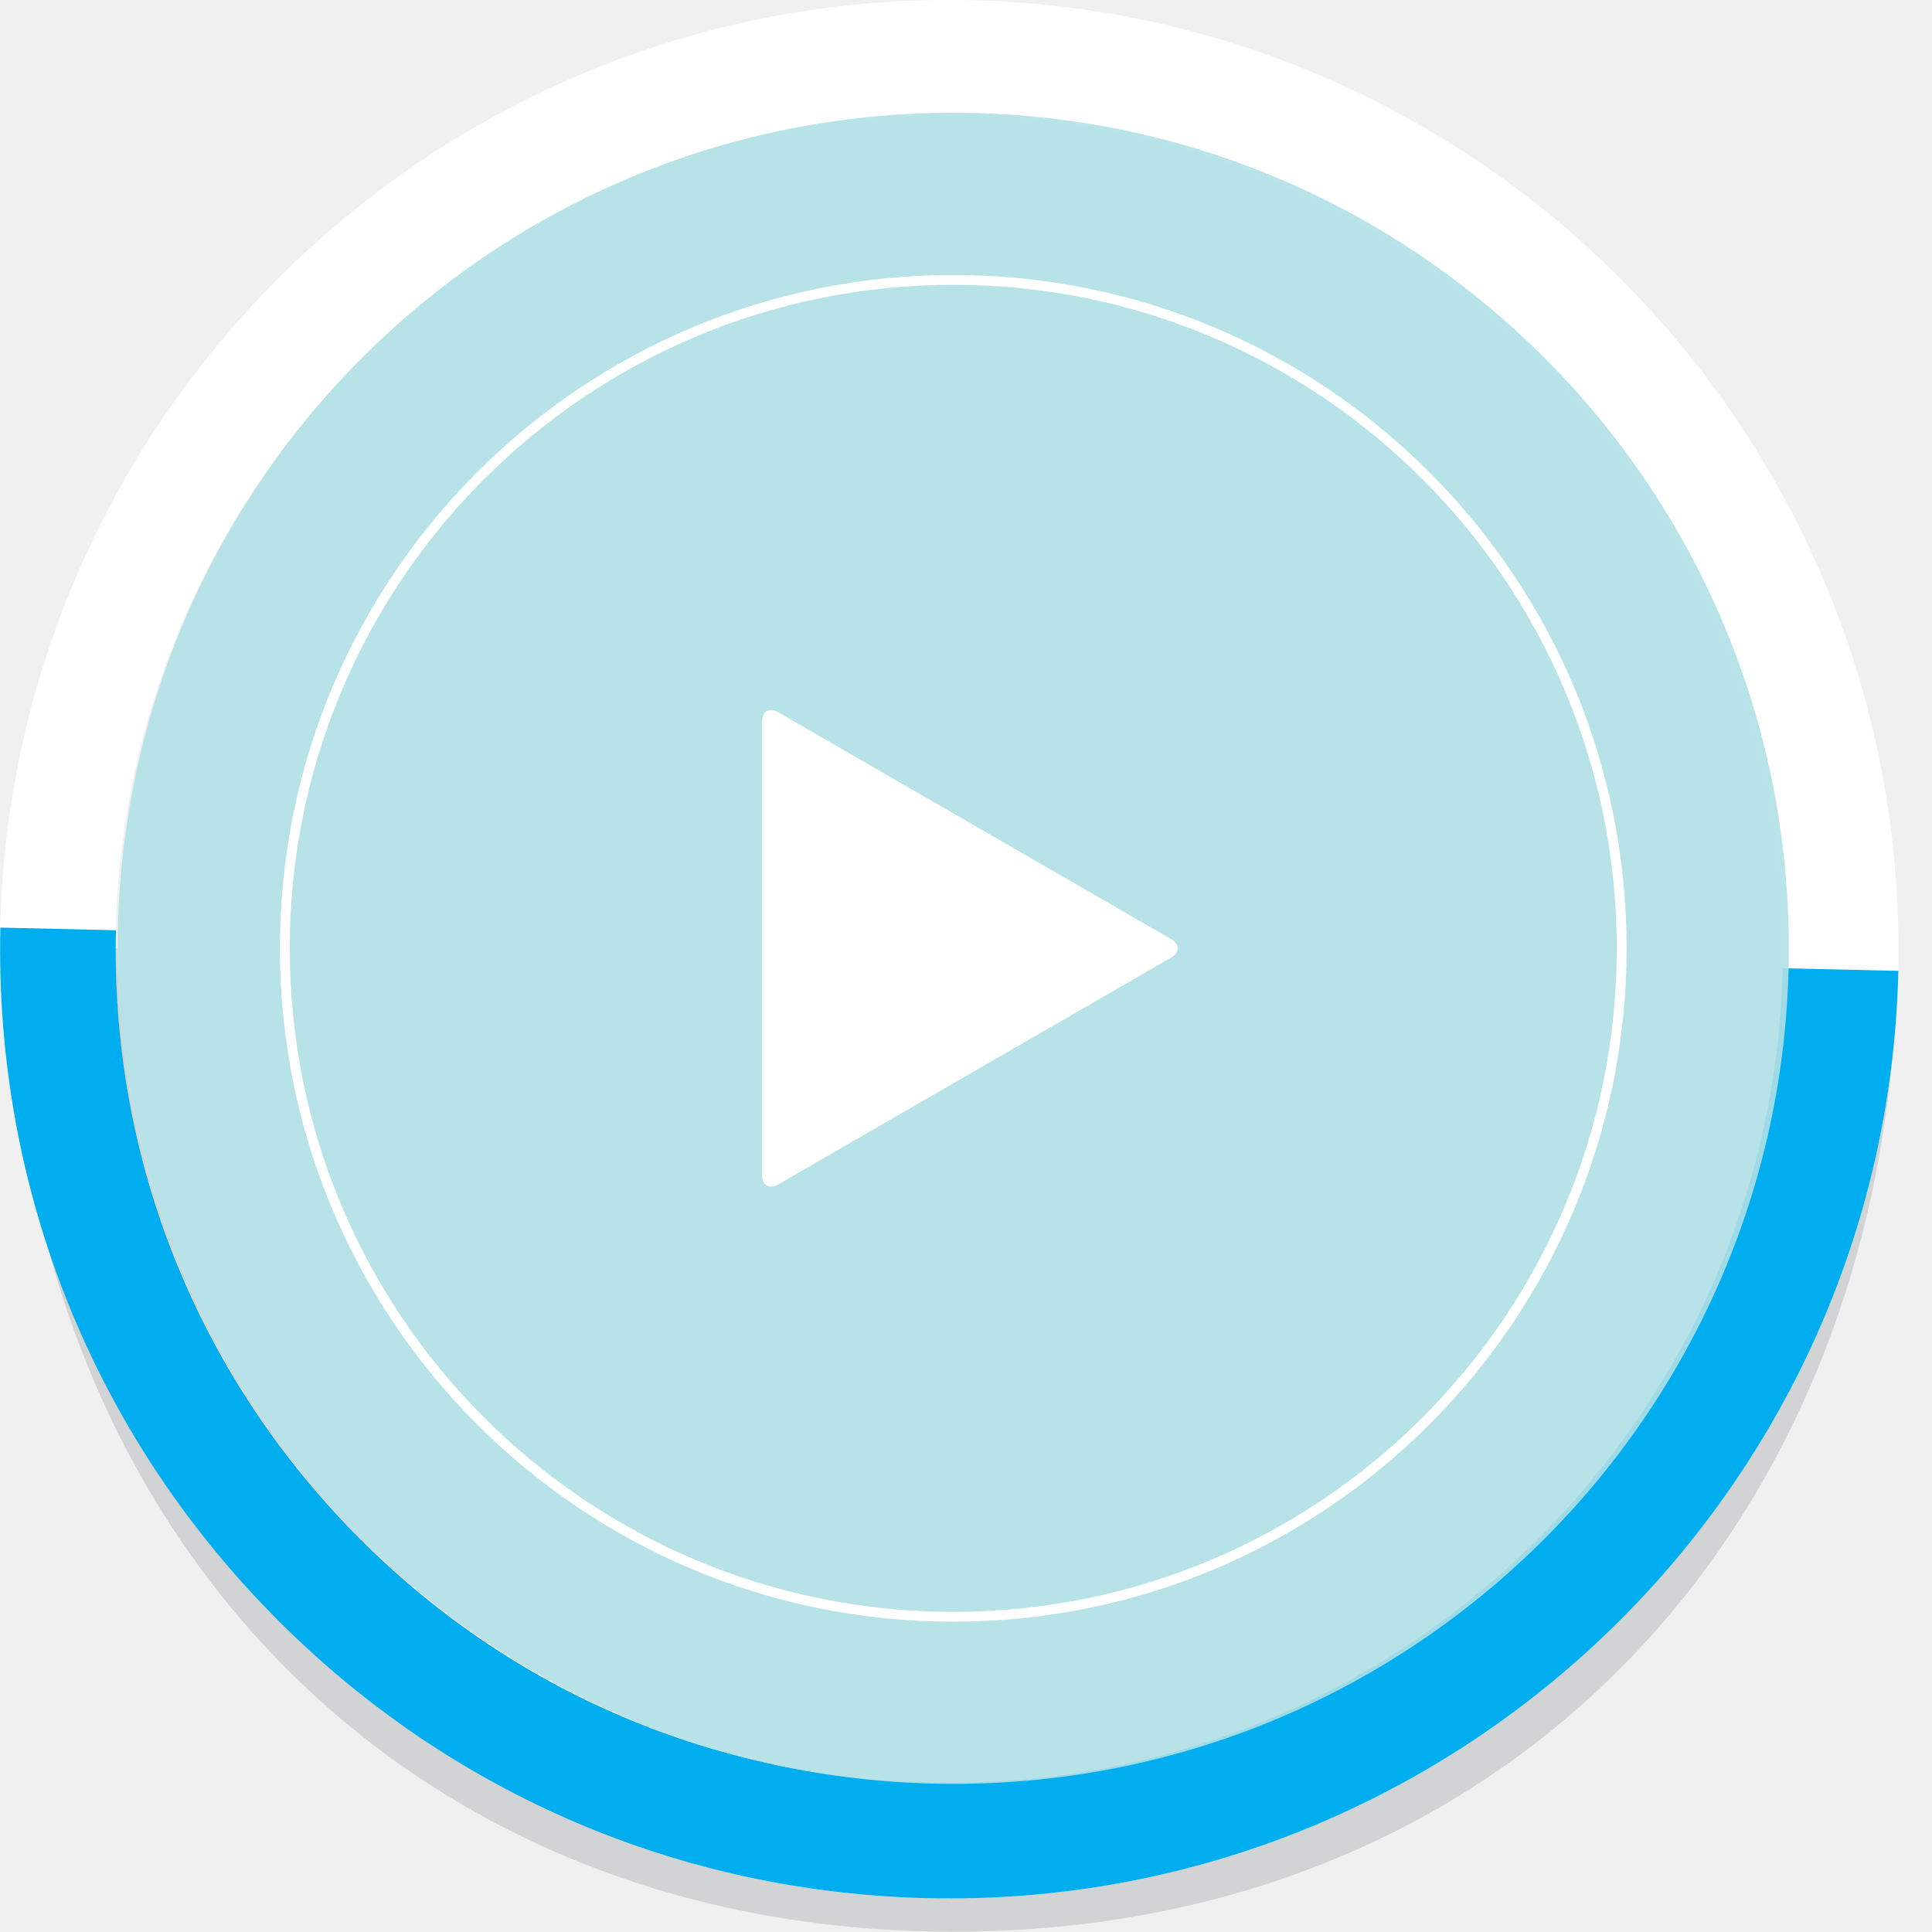
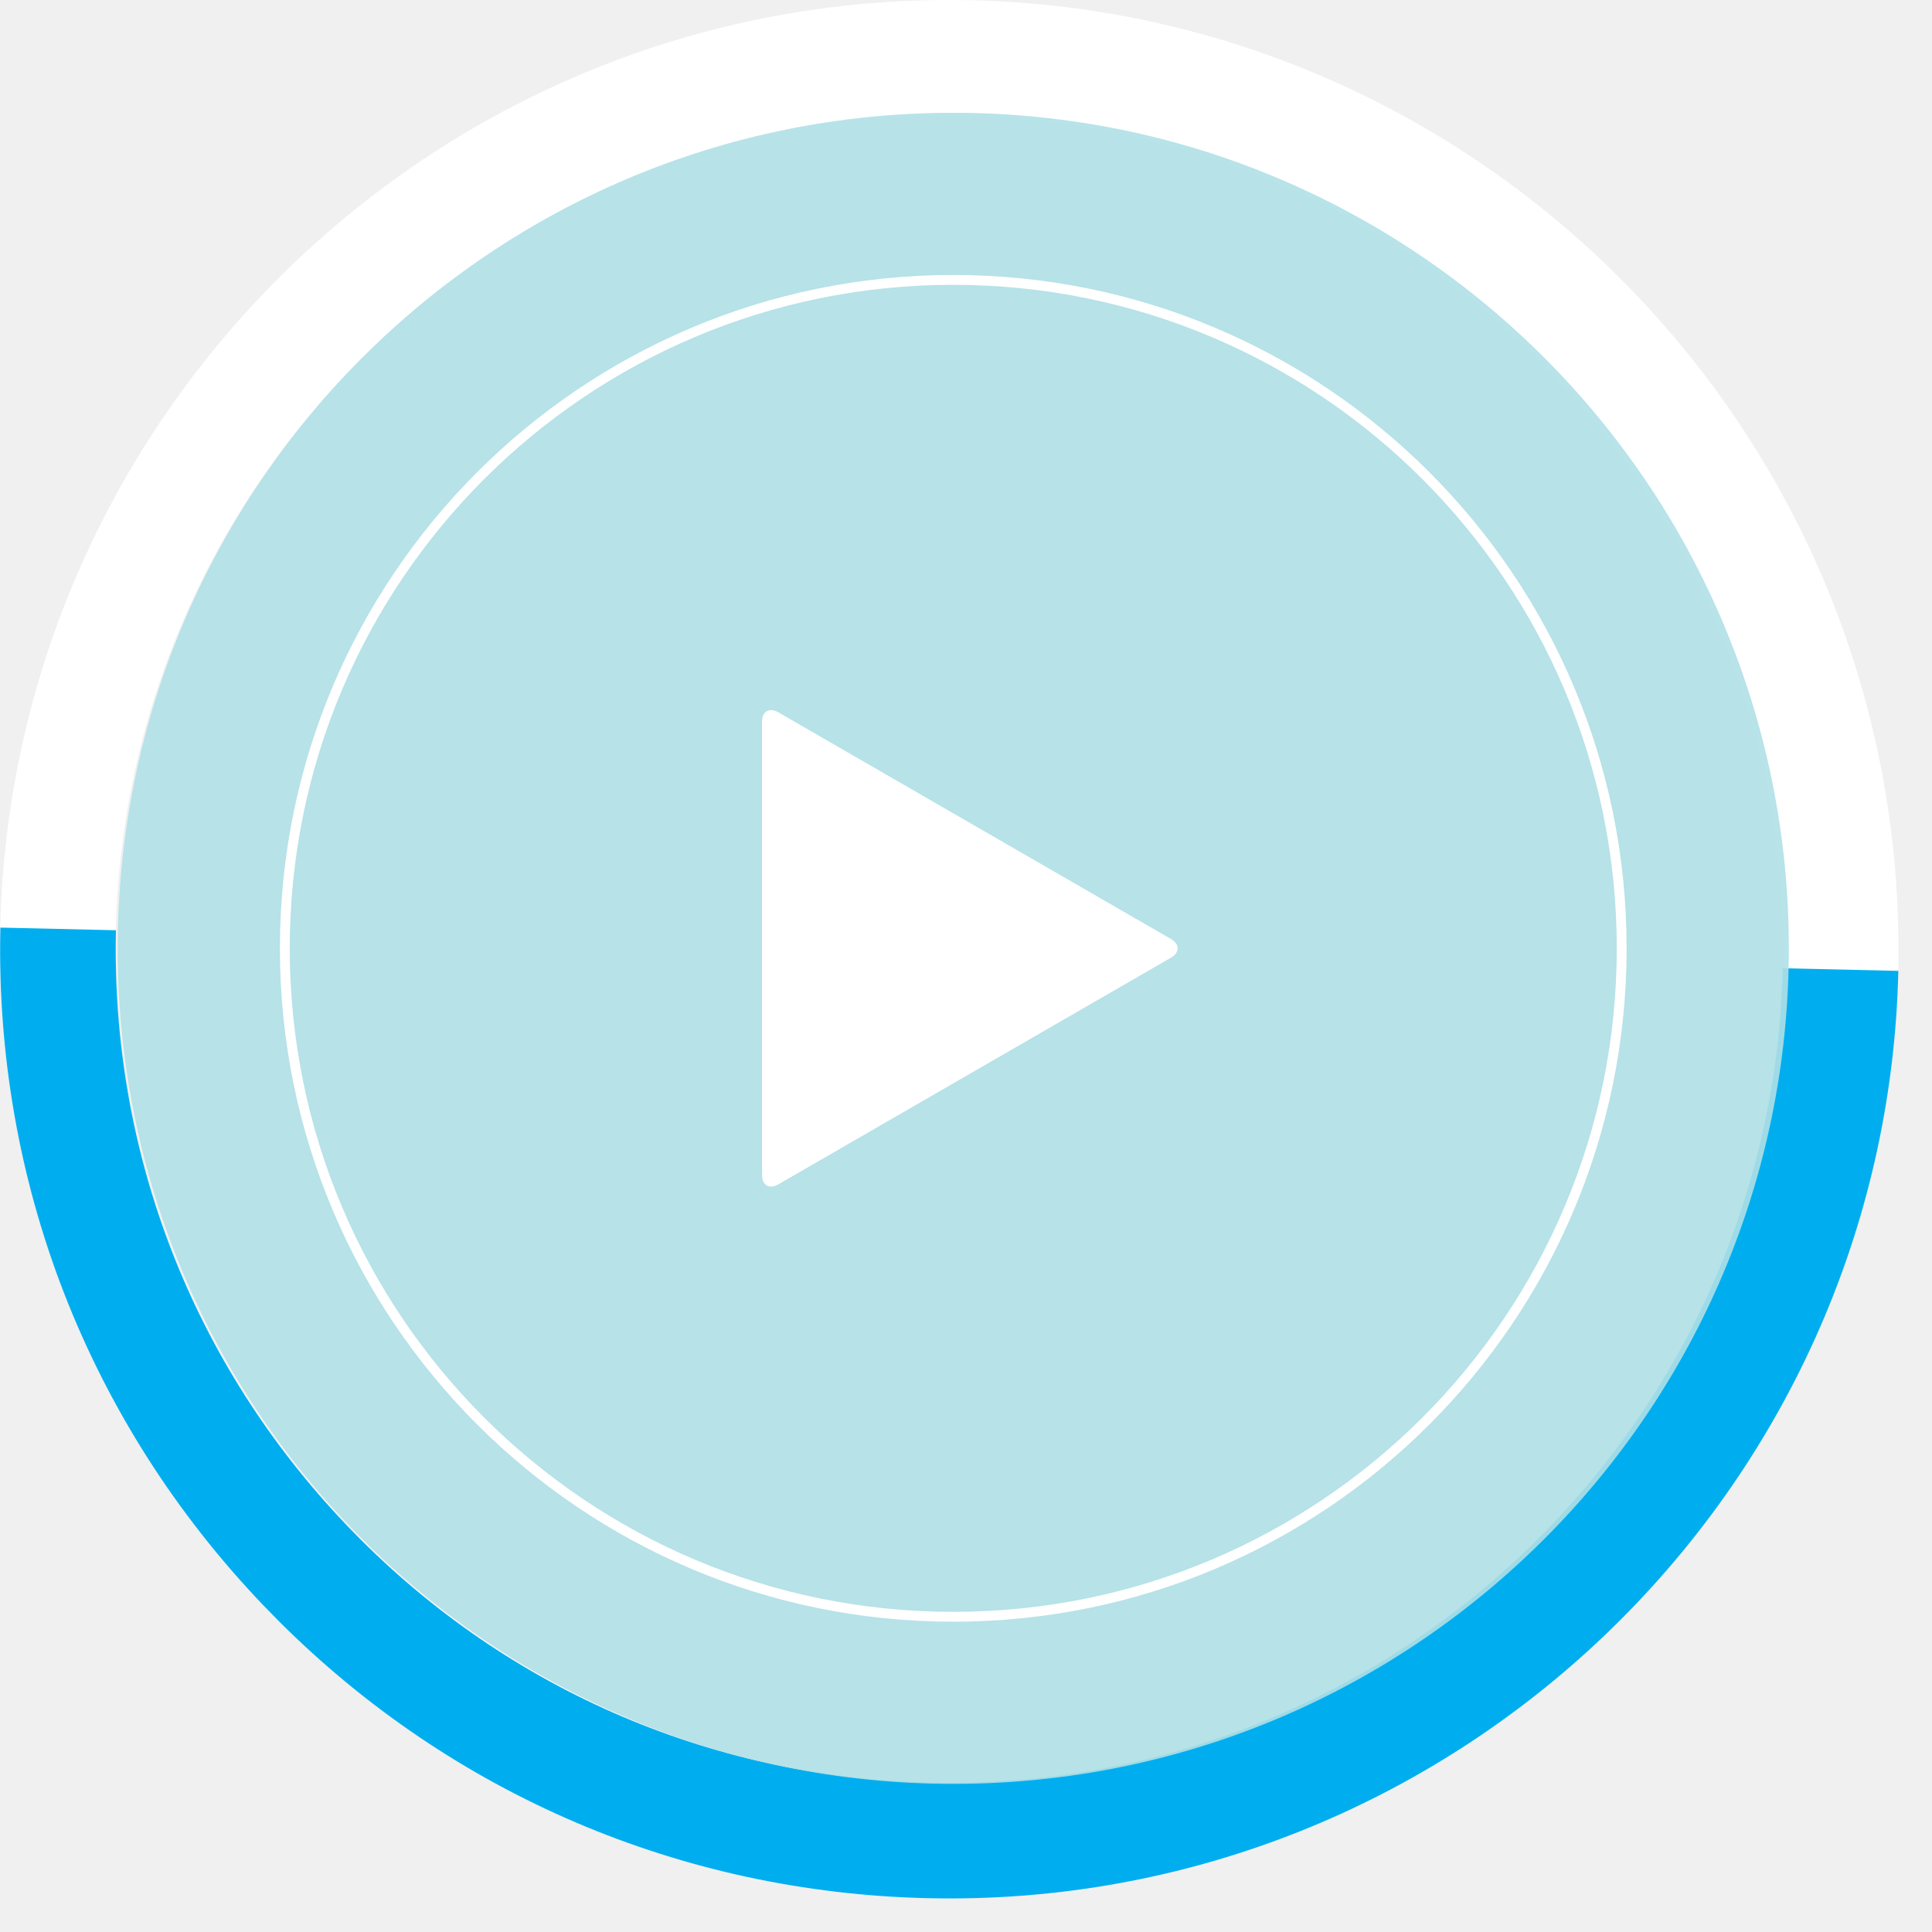
<svg xmlns="http://www.w3.org/2000/svg" version="1.1" id="Layer_1" x="0px" y="0px" width="196px" height="196px" viewBox="0 0 196 196" enable-background="new 0 0 196 196" xml:space="preserve">
-   <path fill="#D1D3D4" d="M181.476,96.207c0,46.816-37.951,84.768-84.769,84.768c-46.816,0-84.766-37.951-84.766-84.768 M0.95,96.207  c0,57.218,38.542,99.762,95.759,99.762c57.218,0,95.759-42.544,95.759-99.762" />
  <path fill="#FFFFFF" d="M96.297,192.596C43.198,192.596,0,149.396,0,96.301C0,43.201,43.198,0.002,96.297,0  c53.1,0,96.299,43.199,96.299,96.301C192.596,149.396,149.396,192.596,96.297,192.596z M96.297,11.73  c-46.632,0-84.569,37.938-84.569,84.57c0,46.628,37.938,84.566,84.569,84.566s84.568-37.938,84.568-84.566  C180.865,49.669,142.928,11.73,96.297,11.73z" />
-   <path fill="#00AEEF" d="M28.257,164.435c17.598,17.597,40.894,27.567,65.858,28.136c53.087,1.211,97.258-40.992,98.47-94.077  l-11.729-0.268c-1.062,46.619-39.854,83.681-86.473,82.618c-22.585-0.516-43.632-9.776-59.22-26.125  c-15.604-16.331-23.913-37.762-23.401-60.347L0.037,94.104c-0.586,25.716,8.877,50.12,26.646,68.72  C27.203,163.367,27.729,163.904,28.257,164.435z" />
+   <path fill="#00AEEF" d="M28.257,164.436c17.598,17.597,40.894,27.566,65.858,28.135c53.087,1.212,97.258-40.991,98.47-94.076  l-11.729-0.268c-1.062,46.619-39.854,83.681-86.473,82.618c-22.585-0.516-43.632-9.775-59.22-26.125  c-15.604-16.33-23.913-37.762-23.401-60.347L0.037,94.104c-0.586,25.716,8.877,50.121,26.646,68.72  C27.203,163.367,27.729,163.904,28.257,164.436z" />
  <circle opacity="0.9" fill="#AFE0E7" enable-background="new    " cx="96.709" cy="96.208" r="84.766" />
  <circle fill="none" stroke="#FFFFFF" stroke-miterlimit="10" cx="96.708" cy="96.208" r="67.812" />
  <path fill="#FFFFFF" d="M77.308,73.209c0-1.045,0.74-1.473,1.645-0.95L118.79,95.26c0.905,0.522,0.905,1.378-0.001,1.9  l-39.835,22.996c-0.905,0.521-1.646,0.095-1.646-0.949V73.209z" />
</svg>
